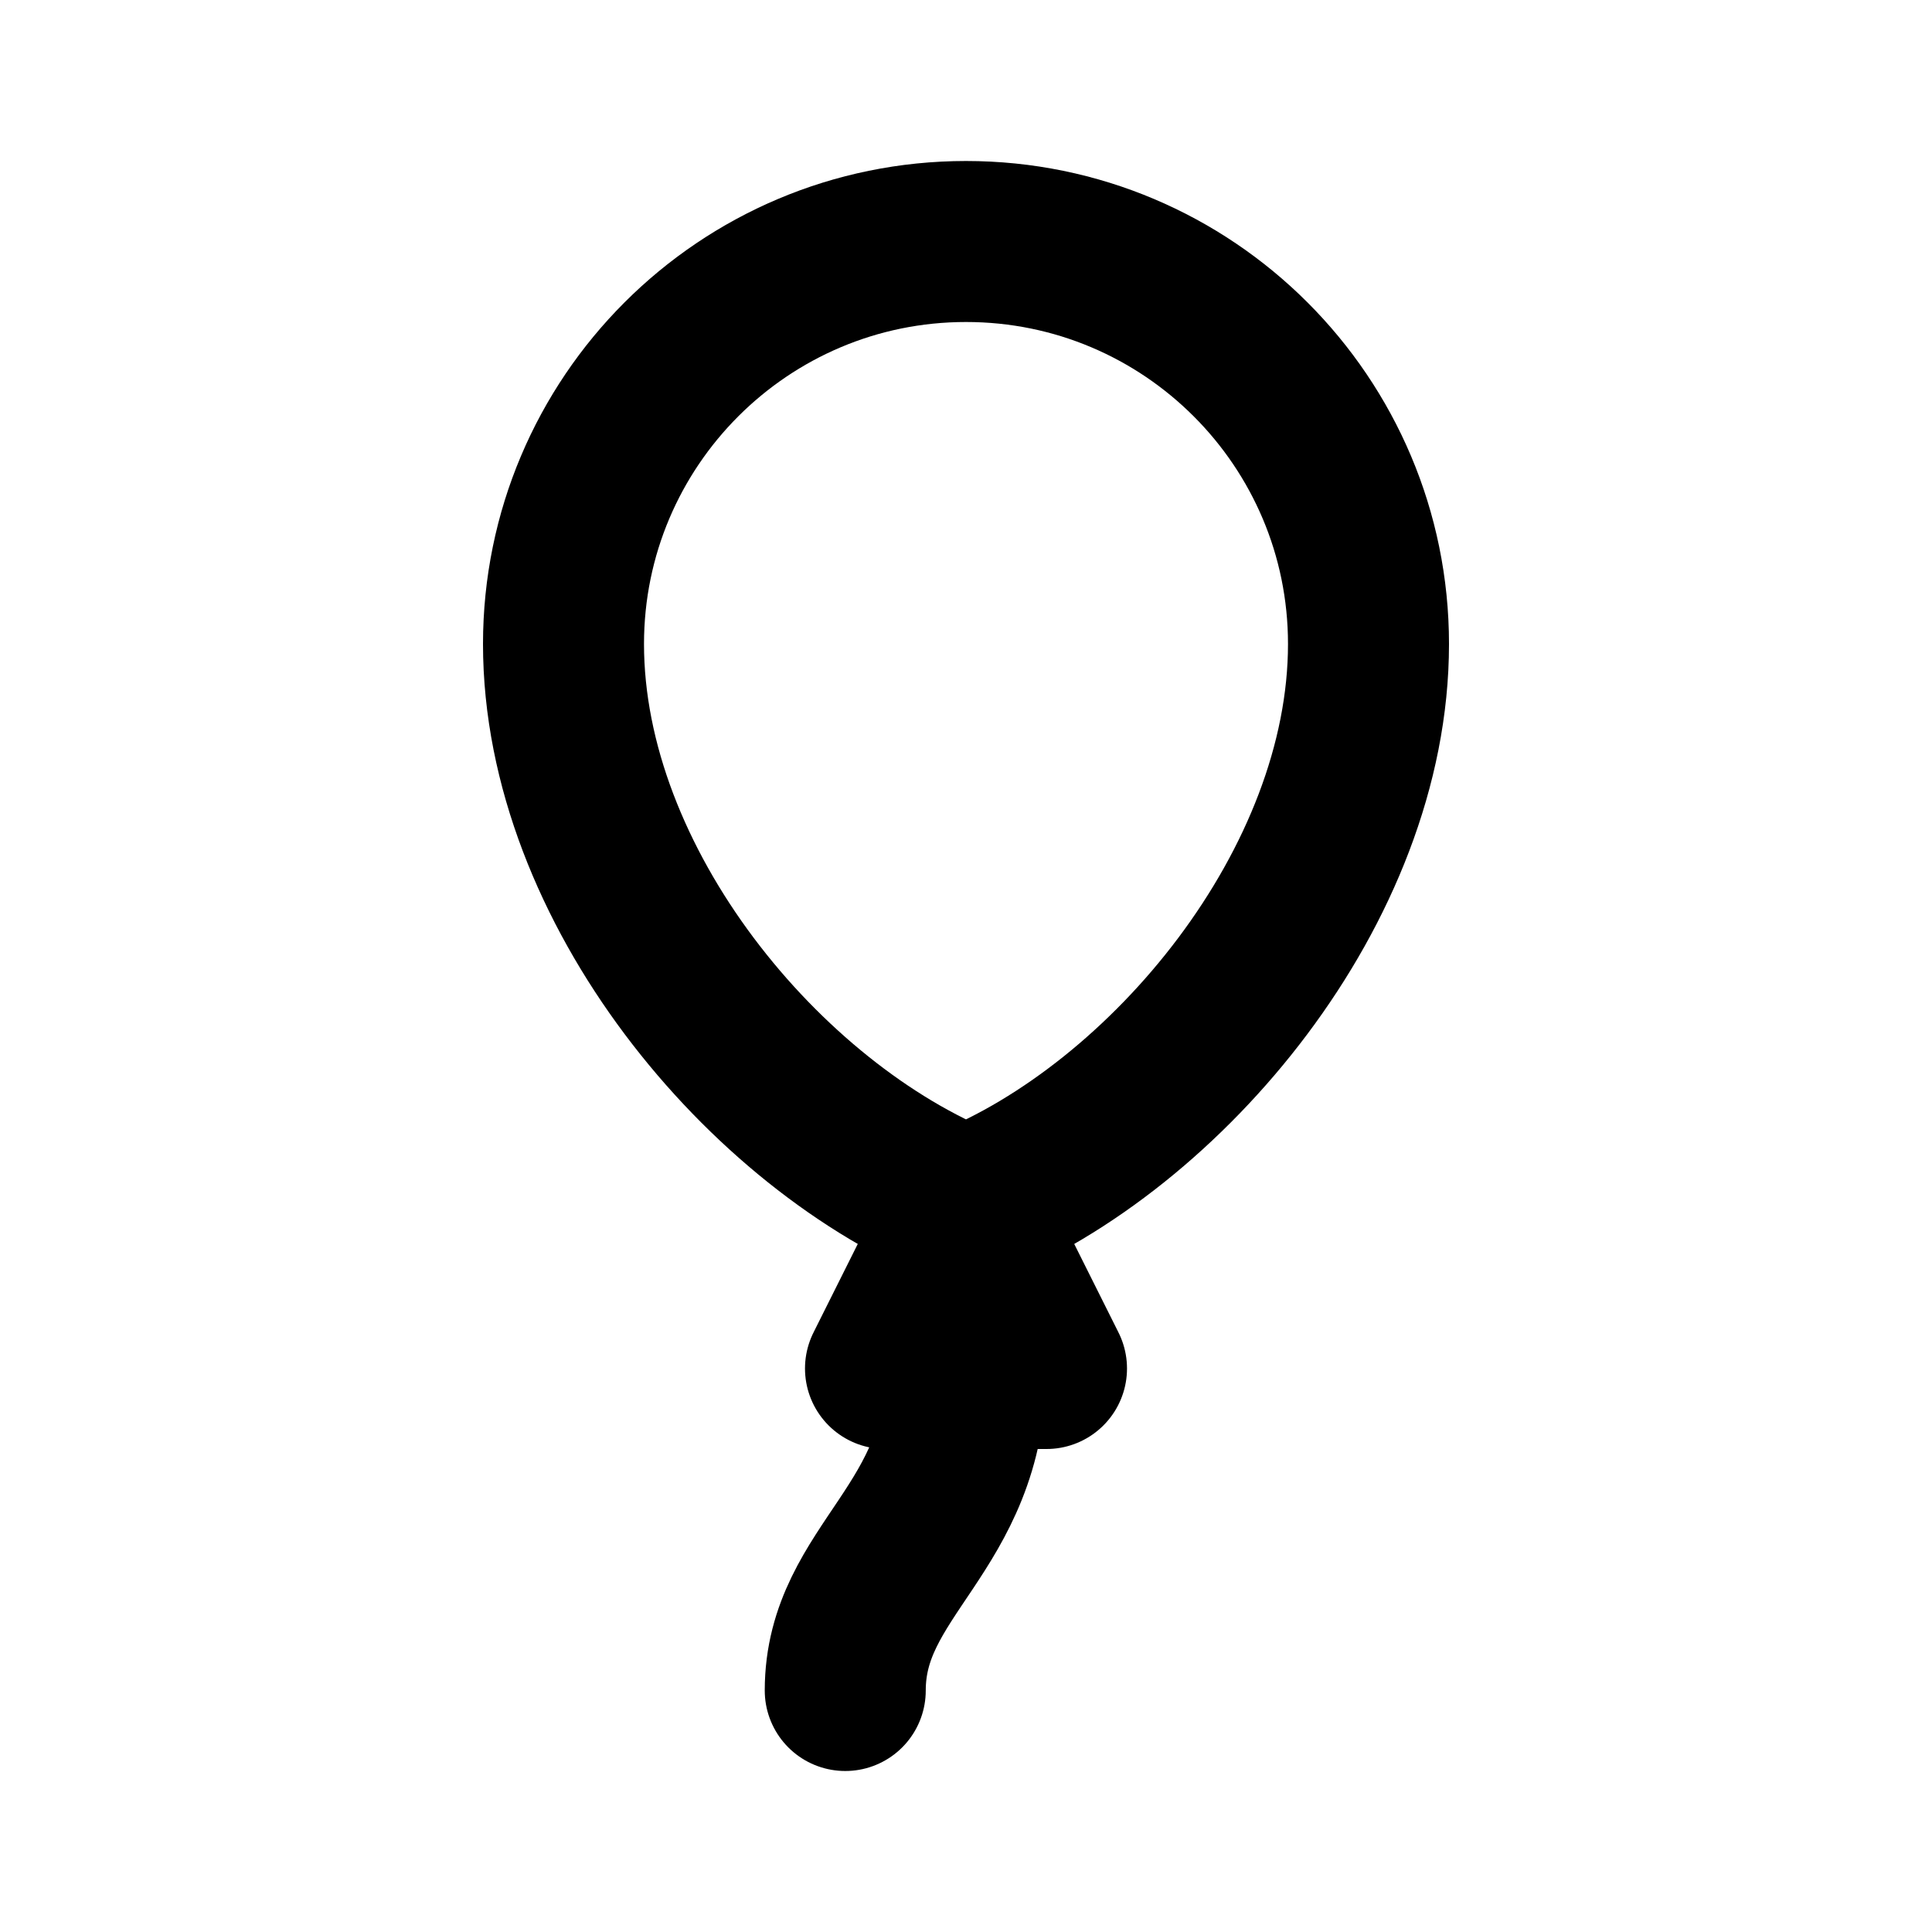
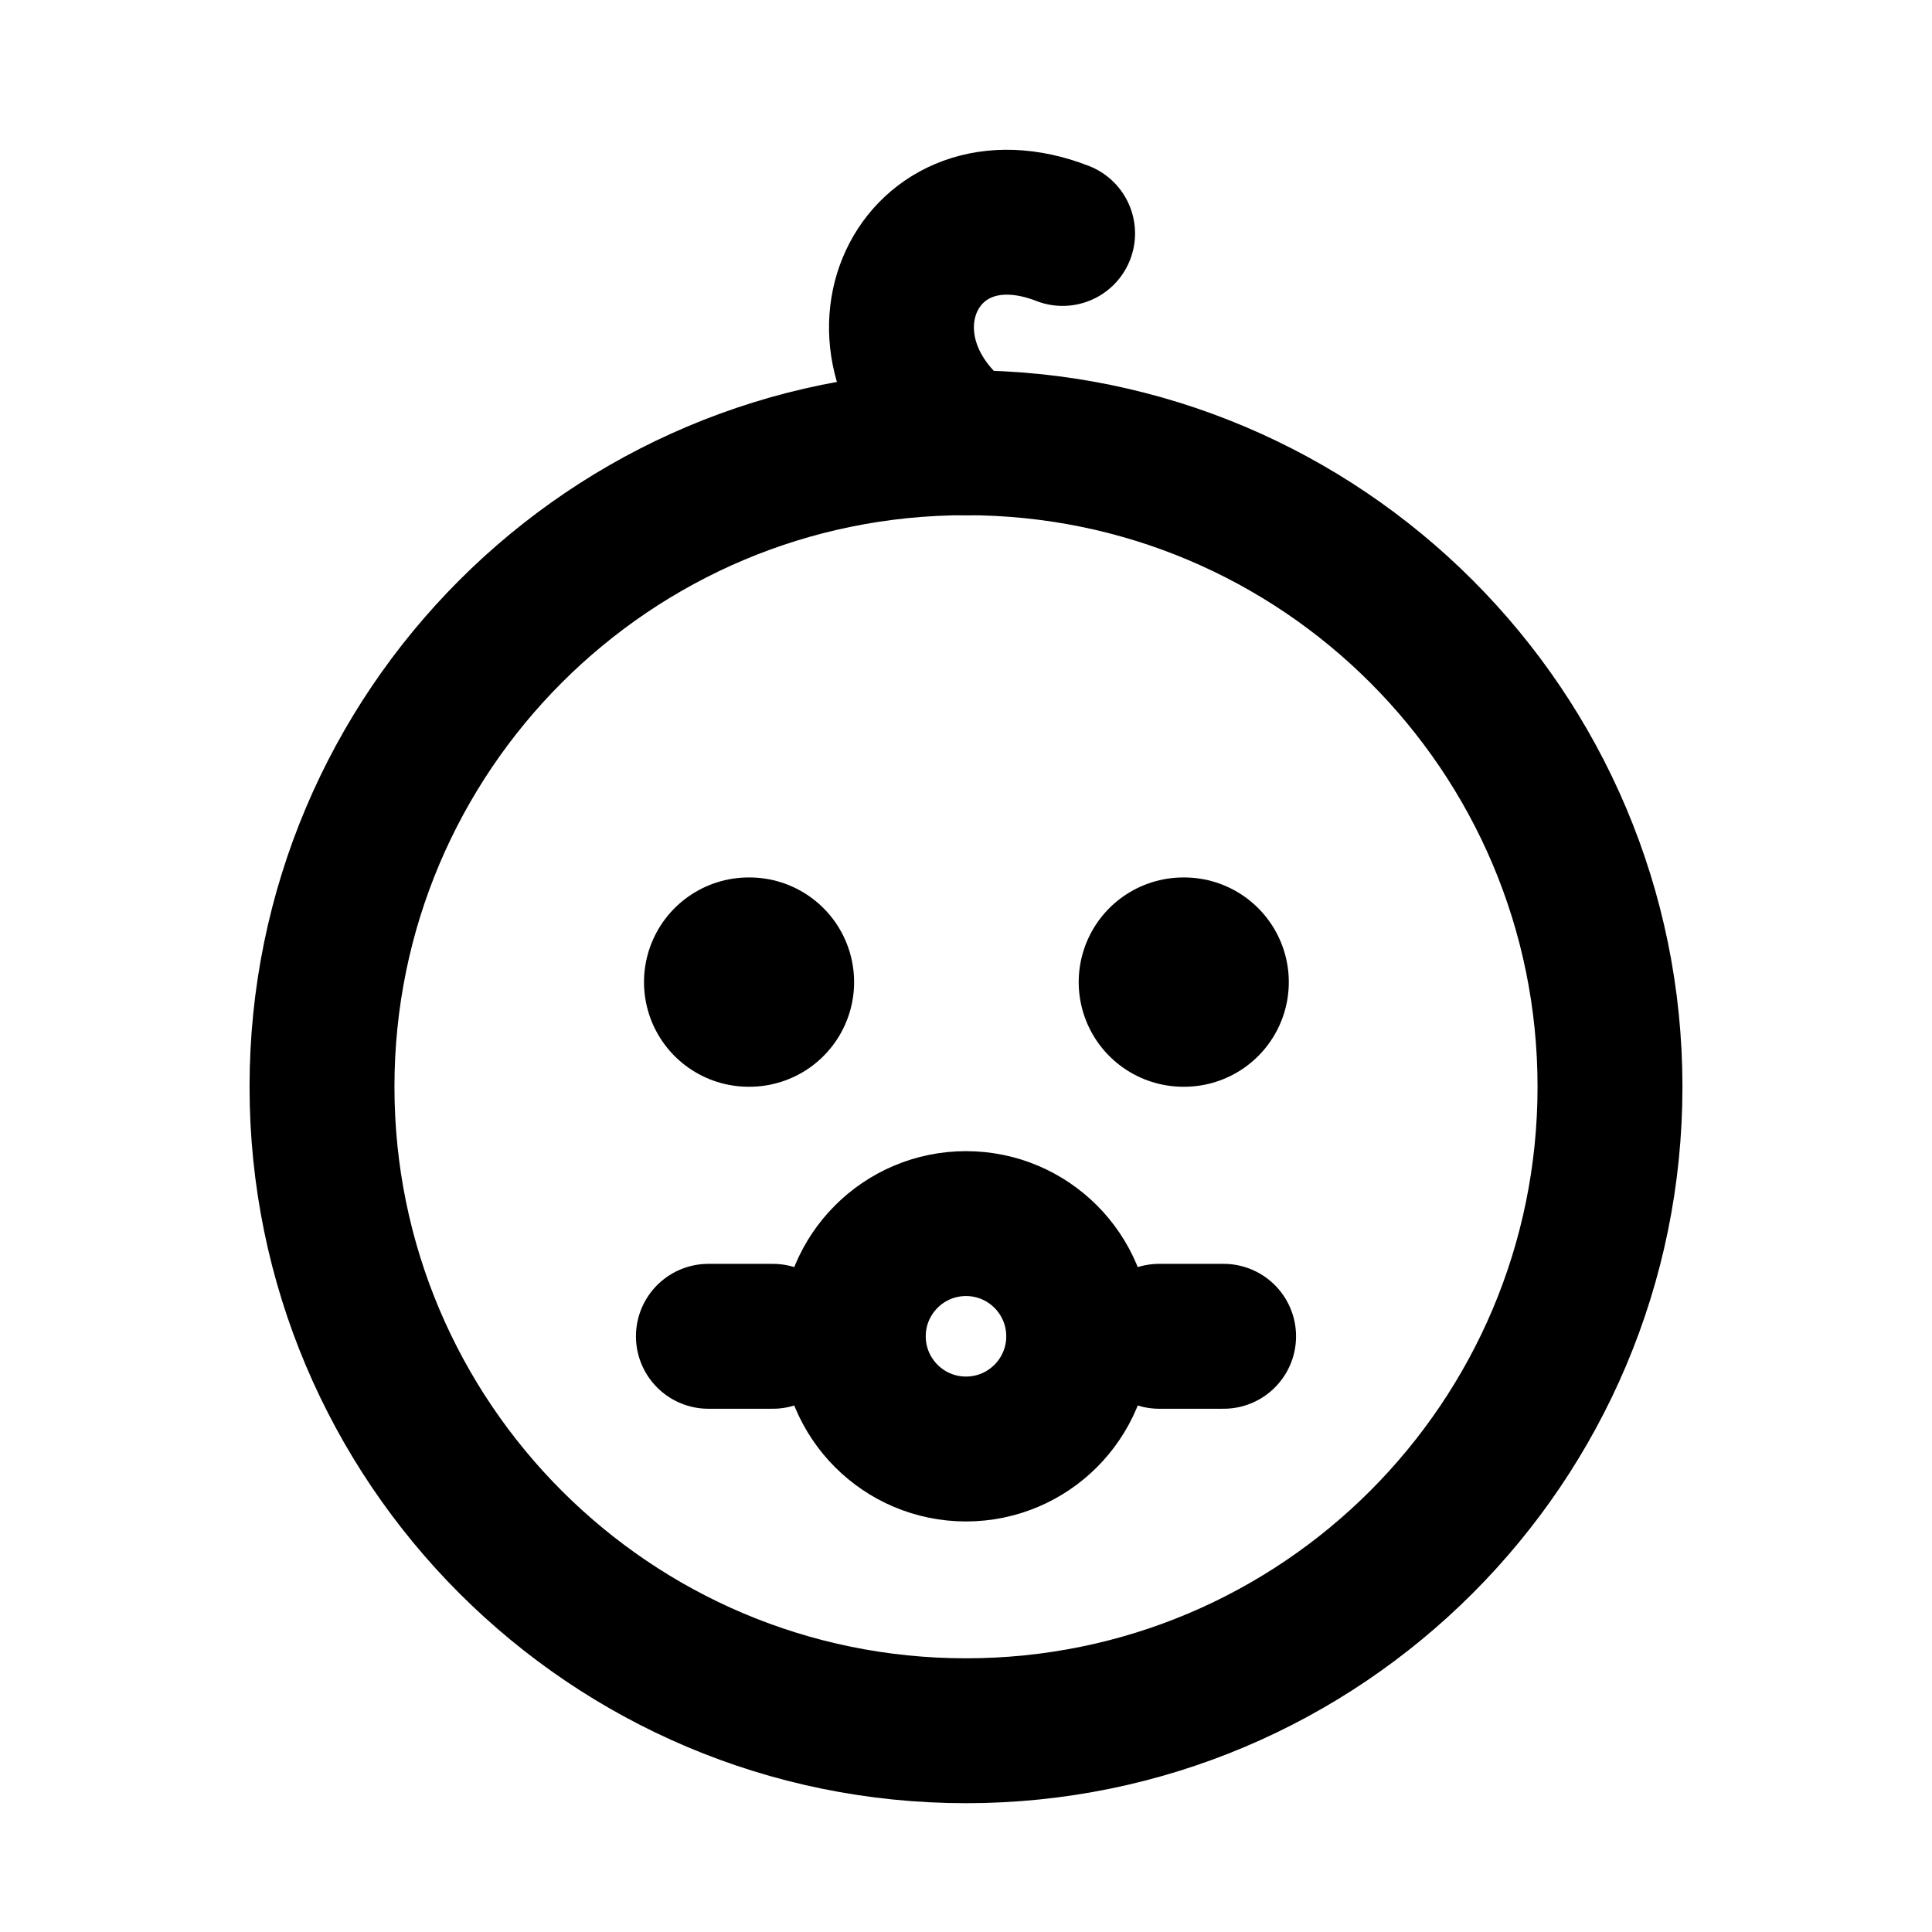
- <svg xmlns="http://www.w3.org/2000/svg" viewBox="0 0 24 24" fill="none" stroke="#000" stroke-width="2" stroke-linecap="round" stroke-linejoin="round">
-   <path d="M12 3a5 5 0 0 0-5 5c0 3 2.5 6 5 7 2.5-1 5-4 5-7a5 5 0 0 0-5-5z" />
-   <path d="M12 15l-1 2h2l-1-2zM12 17c0 2-1.5 2.5-1.5 4" />
+ <svg xmlns="http://www.w3.org/2000/svg" viewBox="0 0 24 24" fill="none" stroke="#000" stroke-width="1.8" stroke-linecap="round" stroke-linejoin="round">
+   <circle cx="12" cy="13.5" r="8" />
+   <path d="M12 5.5c-1.6-1.2-.6-3.3 1.2-2.6" />
+   <path d="M9.3 12.2h.01M14.7 12.2h.01" stroke-width="2.6" />
+   <circle cx="12" cy="16.6" r="1.4" />
+   <path d="M9.6 16.6h-.8M14.4 16.6h.8" />
</svg>
